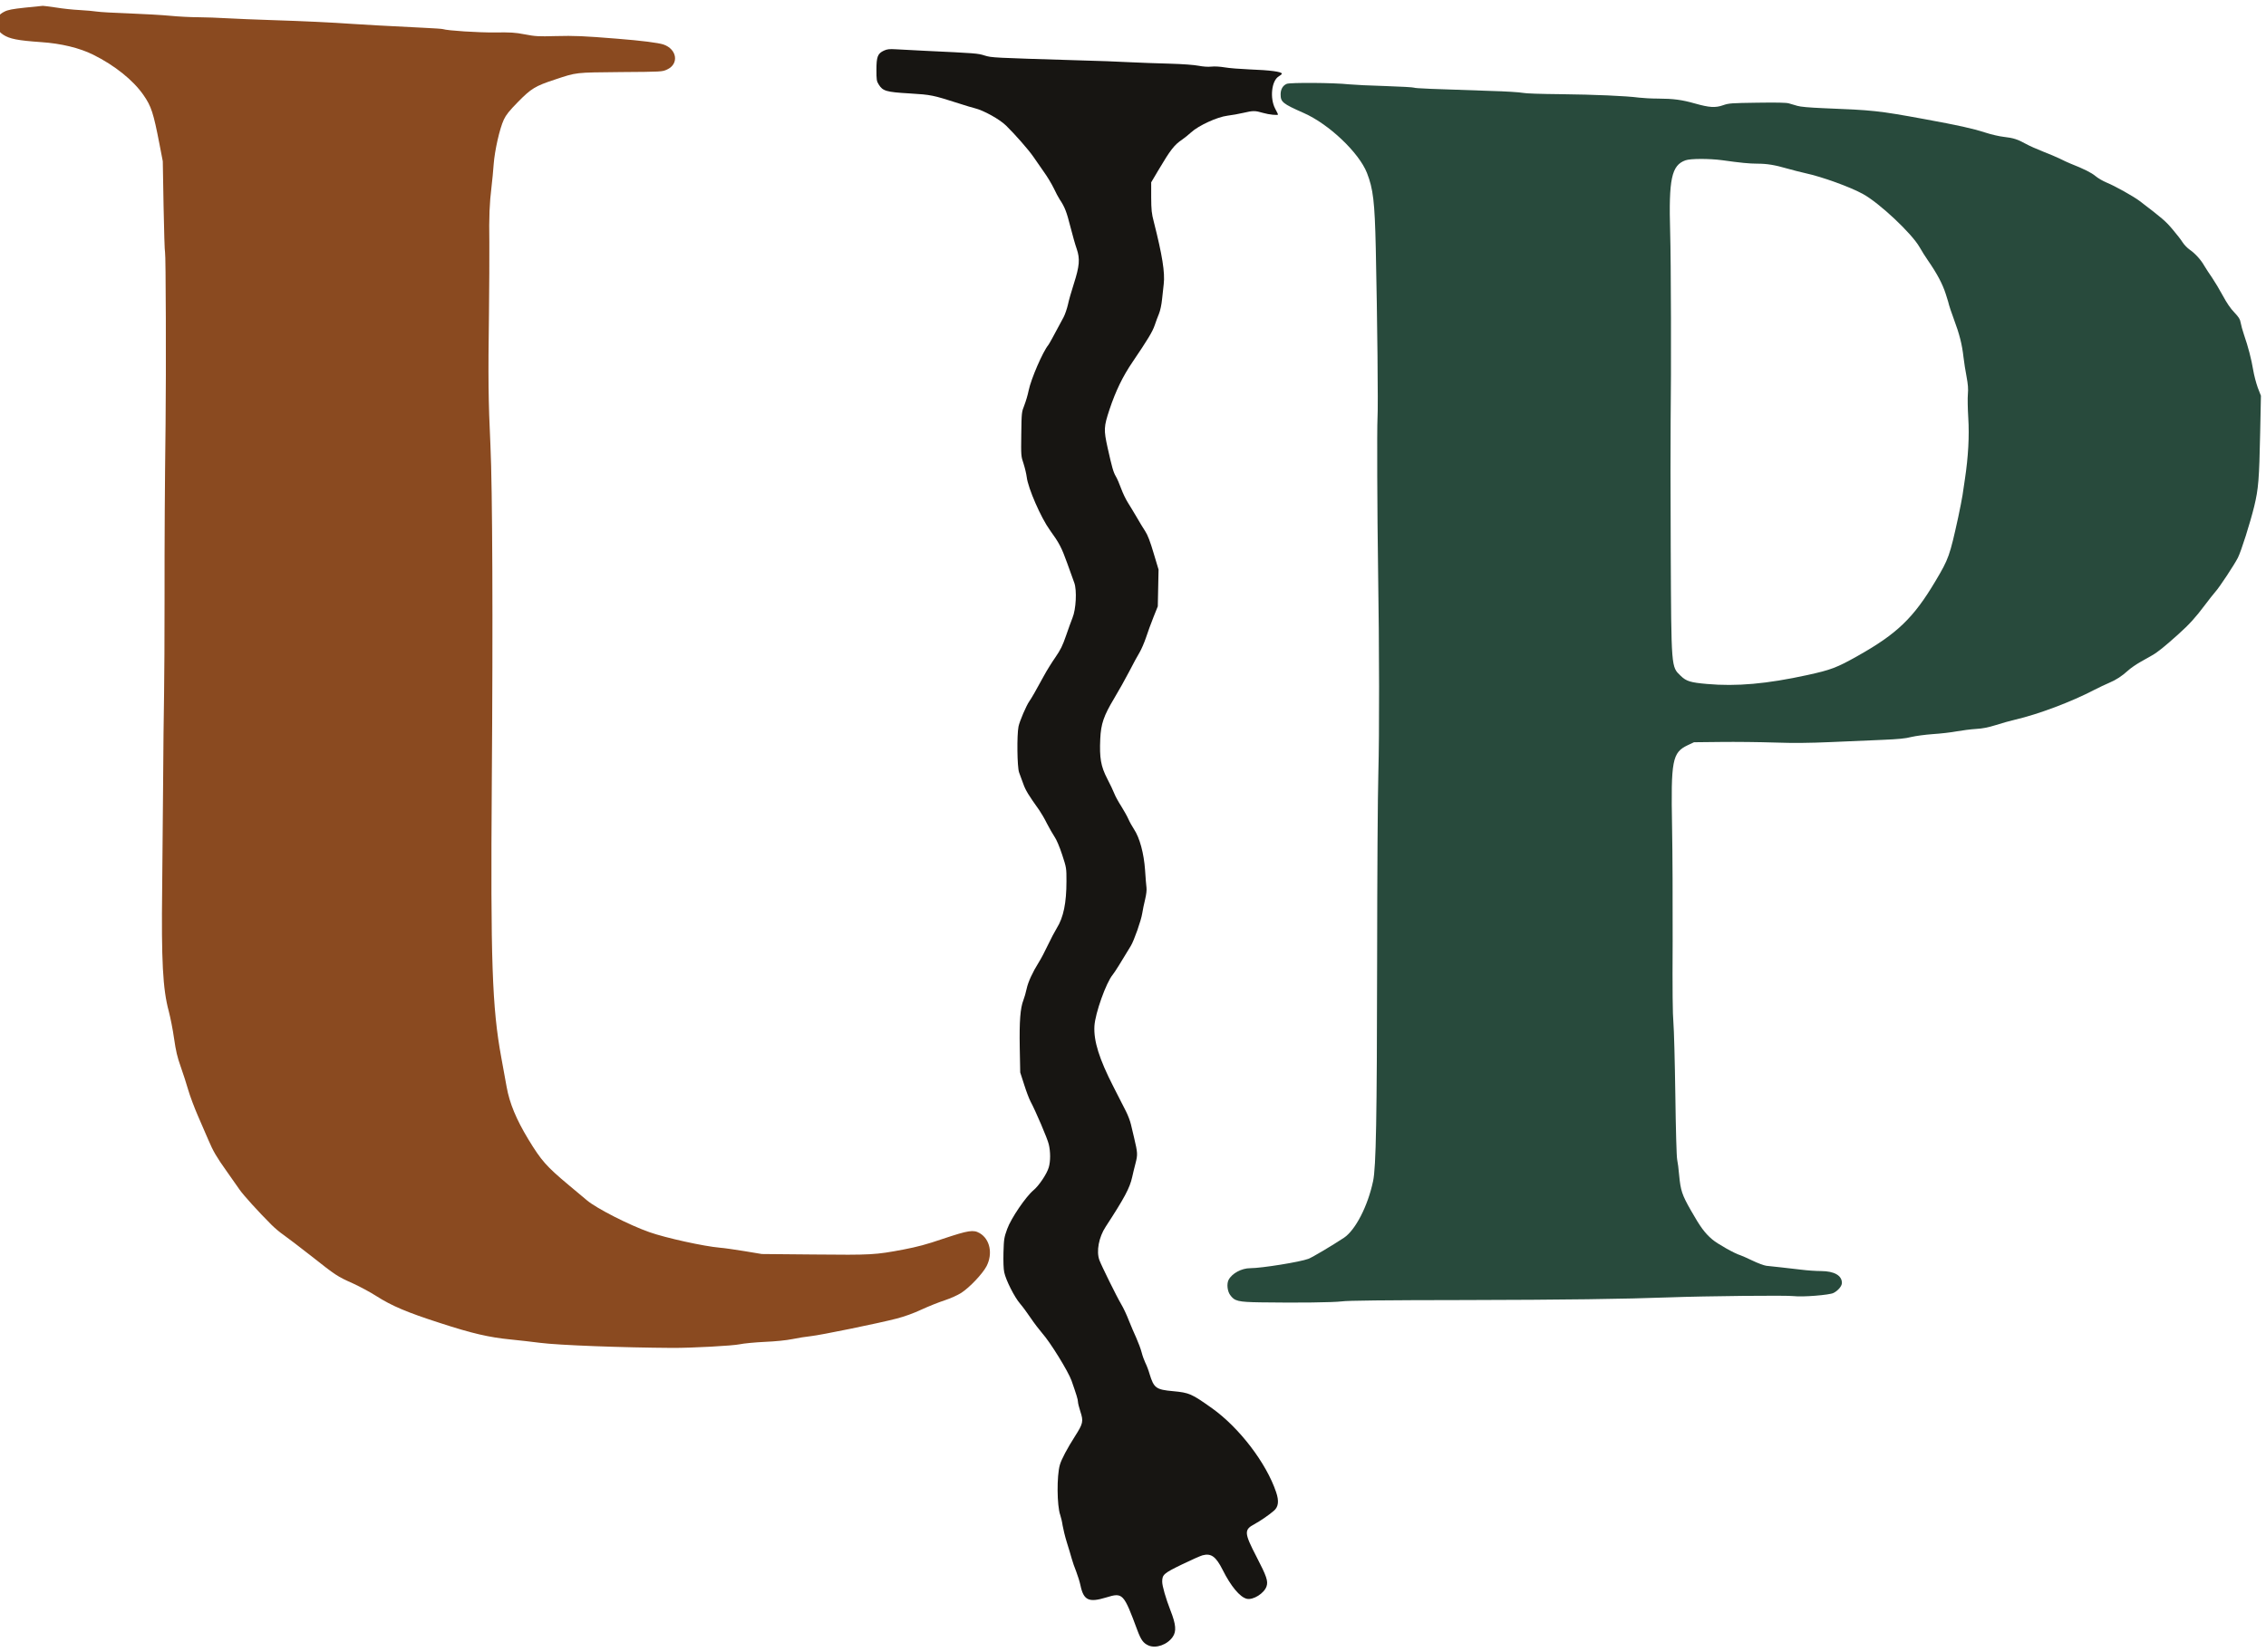
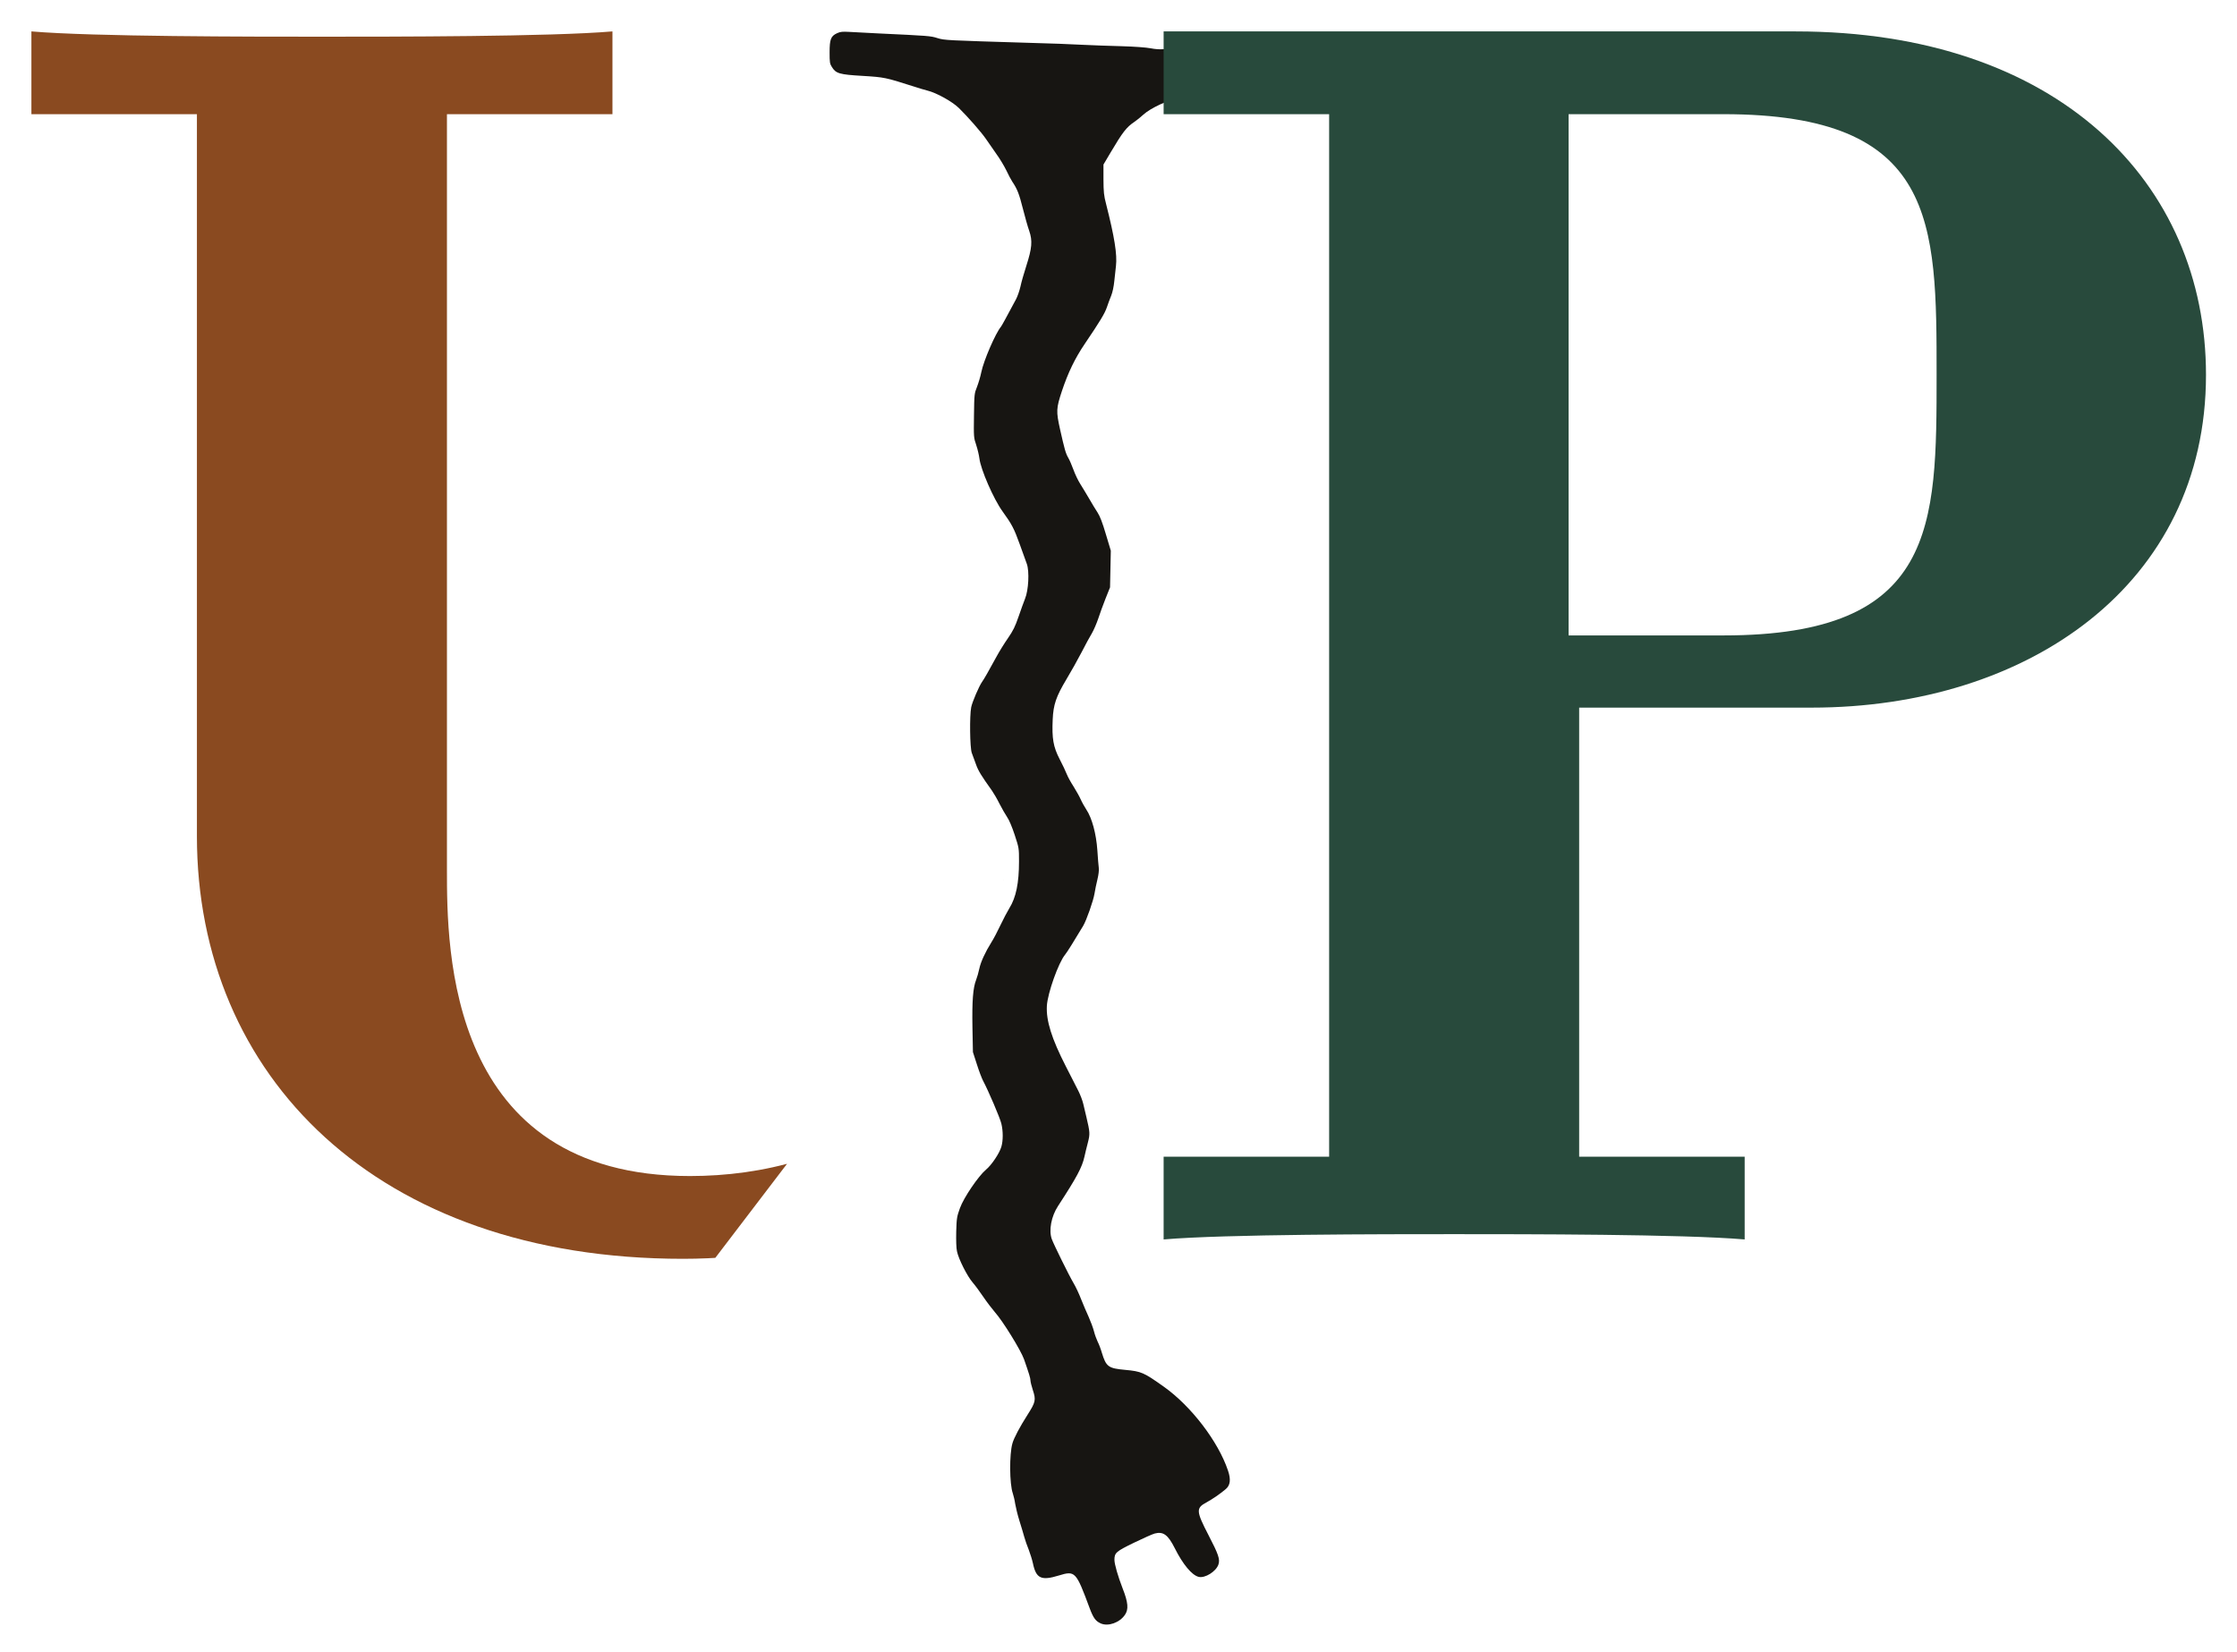
- <svg xmlns="http://www.w3.org/2000/svg" viewBox="38 25 2367 1726" role="img" aria-label="Uwe Parsiegla">
-   <g id="kabel-wortmarke" transform="translate(0,2438) scale(0.1,-0.1)" fill="#171512" stroke="none">
-     <path d="M9613 23601 c-65 -30 -78 -64 -78 -201 0 -103 2 -119 24 -153 42 -68 78 -79 321 -93 230 -14 242 -17 530 -109 58 -19 125 -39 150 -45 95 -23 262 -116 330 -183 93 -91 234 -252 283 -323 23 -34 72 -105 109 -157 38 -52 84 -130 105 -173 20 -44 49 -97 63 -119 52 -77 72 -129 111 -284 22 -86 51 -190 66 -231 36 -105 29 -181 -30 -365 -25 -77 -53 -175 -62 -219 -10 -43 -30 -101 -45 -130 -109 -204 -149 -277 -159 -290 -58 -70 -181 -354 -206 -476 -9 -46 -30 -115 -45 -154 -28 -70 -29 -75 -32 -301 -3 -226 -3 -231 24 -310 14 -44 29 -107 33 -140 14 -116 148 -424 242 -554 98 -135 122 -182 180 -343 30 -84 64 -178 75 -208 28 -78 18 -276 -19 -365 -13 -33 -44 -117 -68 -188 -36 -104 -56 -145 -111 -225 -37 -53 -91 -140 -119 -192 -86 -158 -132 -238 -153 -267 -32 -46 -101 -207 -113 -264 -18 -91 -14 -425 6 -479 9 -25 29 -79 44 -120 24 -68 55 -118 167 -275 19 -27 56 -90 80 -139 25 -49 61 -111 79 -138 21 -30 52 -103 80 -188 45 -137 45 -140 45 -277 0 -226 -31 -378 -101 -490 -21 -34 -63 -114 -94 -179 -30 -64 -72 -144 -94 -178 -65 -104 -112 -206 -127 -277 -8 -38 -23 -91 -34 -119 -32 -82 -43 -217 -38 -497 l5 -258 41 -127 c22 -70 52 -149 66 -175 53 -99 178 -390 191 -448 19 -78 19 -178 0 -242 -20 -69 -103 -192 -160 -239 -80 -67 -234 -293 -274 -404 -32 -89 -35 -105 -39 -246 -2 -94 0 -172 8 -207 16 -80 108 -262 165 -327 26 -30 76 -98 111 -150 35 -52 90 -124 121 -160 84 -94 271 -397 306 -495 51 -146 67 -197 67 -221 0 -13 11 -58 25 -101 34 -103 29 -126 -56 -259 -81 -127 -142 -242 -158 -299 -33 -114 -31 -426 4 -524 8 -24 20 -73 25 -110 6 -36 25 -115 44 -176 19 -60 42 -137 51 -170 9 -33 30 -94 47 -135 16 -41 36 -106 44 -143 33 -158 87 -183 270 -127 173 53 181 44 325 -344 38 -101 62 -134 116 -158 78 -34 197 8 253 90 40 58 34 130 -24 277 -49 126 -86 255 -86 299 0 74 16 88 205 180 97 47 194 90 216 96 90 24 140 -12 211 -153 85 -170 180 -284 251 -301 67 -16 183 57 207 130 18 54 1 105 -105 309 -129 249 -131 282 -23 340 60 32 152 95 205 141 47 40 55 100 23 194 -102 304 -385 674 -670 877 -214 152 -237 162 -407 178 -178 16 -200 33 -245 180 -11 39 -31 91 -44 116 -12 25 -30 74 -39 110 -9 35 -34 102 -55 149 -22 47 -57 130 -79 185 -21 55 -57 132 -80 170 -48 81 -206 402 -227 459 -34 92 -6 240 65 348 196 301 252 405 277 518 8 36 24 103 36 148 23 90 22 106 -16 267 -9 39 -23 99 -32 135 -8 36 -32 99 -53 140 -21 41 -80 156 -130 255 -149 291 -208 479 -199 635 8 134 122 453 191 536 20 24 91 137 189 301 35 58 108 267 119 338 6 38 20 106 31 150 12 50 17 95 14 120 -3 22 -10 105 -15 185 -12 173 -56 337 -116 427 -19 29 -46 77 -59 107 -13 30 -47 89 -74 133 -28 43 -60 101 -71 129 -11 29 -45 101 -76 160 -66 128 -81 215 -72 414 7 157 36 241 145 423 47 78 118 205 158 282 39 77 88 166 108 199 19 32 49 102 67 155 17 53 52 148 77 211 l46 115 4 192 4 192 -52 173 c-36 122 -62 189 -87 227 -19 29 -59 94 -88 145 -29 50 -71 119 -93 154 -22 34 -54 101 -71 148 -17 47 -42 105 -56 128 -26 45 -39 92 -85 297 -42 189 -40 220 19 399 65 195 138 346 242 499 158 233 208 316 230 381 12 36 32 90 45 121 14 34 27 95 33 156 6 55 13 125 17 155 14 120 -15 301 -103 648 -24 91 -27 126 -28 260 l0 155 74 125 c128 216 167 266 250 322 25 17 67 51 93 75 77 71 273 161 378 174 47 6 122 19 168 30 103 24 121 24 207 -1 61 -18 155 -27 155 -16 0 2 -13 30 -30 61 -57 109 -38 290 36 336 19 11 34 24 34 29 0 21 -125 37 -340 45 -96 4 -211 13 -256 21 -48 8 -105 12 -140 8 -37 -4 -87 0 -134 9 -46 9 -165 18 -305 22 -126 3 -313 10 -415 15 -102 6 -347 15 -545 20 -888 27 -895 27 -970 50 -72 23 -91 24 -620 49 -121 6 -258 13 -305 16 -71 4 -92 2 -127 -14z" />
-     <path d="M525 4929 c-40 -11 -74 -43 -92 -88 -19 -45 -45 -756 -41 -1116 l3 -240 46 -95 c93 -191 192 -275 399 -336 309 -91 650 -33 857 145 124 107 179 210 214 401 18 104 49 784 49 1094 0 180 -27 220 -161 238 -93 13 -146 0 -193 -47 -50 -49 -54 -86 -66 -563 -16 -616 -20 -666 -63 -757 -64 -134 -177 -207 -322 -209 -141 -2 -249 63 -310 187 -56 114 -59 149 -46 522 25 760 25 731 1 780 -38 78 -163 117 -275 84z" />
-     <path d="M2330 4934 c-67 -28 -84 -40 -101 -78 -24 -53 -24 -79 2 -162 12 -38 27 -98 34 -134 29 -148 56 -269 75 -325 18 -57 38 -143 95 -410 14 -66 32 -147 40 -180 27 -115 64 -280 80 -357 23 -110 66 -191 113 -214 53 -25 219 -38 312 -24 130 19 162 52 204 210 14 49 33 114 44 142 11 29 23 73 27 98 8 52 44 193 85 330 15 52 33 118 40 145 30 129 124 128 150 -2 6 -32 18 -84 26 -115 8 -32 19 -81 24 -110 5 -29 18 -87 29 -128 20 -76 32 -131 77 -340 43 -204 77 -230 299 -229 234 0 272 28 333 249 55 198 143 495 196 665 30 94 66 217 81 275 26 100 68 238 120 400 38 117 41 160 16 214 -57 117 -289 99 -351 -28 -11 -23 -20 -49 -20 -57 0 -9 -11 -49 -25 -89 -14 -40 -25 -84 -25 -96 0 -13 -11 -59 -25 -103 -14 -44 -30 -106 -36 -138 -5 -32 -23 -98 -39 -148 -15 -49 -33 -112 -38 -140 -30 -155 -72 -302 -95 -331 -66 -85 -127 30 -187 351 -12 66 -31 155 -42 199 -10 43 -26 113 -33 155 -23 127 -74 338 -90 378 -33 78 -93 116 -203 128 -160 18 -243 -47 -290 -226 -54 -207 -82 -308 -95 -344 -8 -22 -18 -60 -21 -85 -4 -25 -20 -90 -35 -145 -32 -112 -62 -228 -86 -325 -26 -105 -82 -140 -127 -79 -19 25 -77 276 -118 511 -22 123 -55 294 -75 388 -8 36 -19 91 -25 123 -22 130 -79 176 -223 183 -45 2 -89 1 -97 -2z" />
-     <path d="M5154 4916 c-125 -40 -136 -63 -146 -291 -10 -227 -38 -1241 -38 -1357 0 -106 17 -156 63 -183 48 -29 930 -26 980 3 95 54 85 218 -17 266 -28 13 -73 16 -270 16 -348 0 -346 -1 -346 245 0 248 0 248 305 255 194 4 223 7 248 24 86 58 82 209 -7 262 -27 16 -59 20 -231 25 -290 8 -291 9 -287 202 5 223 0 220 340 227 279 5 296 9 341 66 61 77 16 217 -76 238 -62 14 -817 16 -859 2z" />
-     <path d="M7208 4914 c-59 -18 -112 -68 -127 -119 -14 -48 -39 -808 -43 -1307 l-3 -346 29 -31 c74 -77 289 -67 343 15 15 24 19 60 25 257 11 329 16 337 243 337 147 1 189 8 289 52 158 68 291 205 331 342 87 290 31 528 -157 667 -109 81 -258 128 -438 140 -201 13 -438 10 -492 -7z" />
-     <path d="M9133 4914 c-63 -23 -106 -77 -138 -175 -15 -46 -37 -102 -48 -124 -11 -22 -33 -78 -48 -125 -15 -47 -55 -159 -89 -250 -34 -91 -74 -201 -89 -245 -16 -44 -54 -145 -86 -225 -31 -80 -77 -203 -102 -275 -24 -71 -58 -168 -74 -215 -60 -172 -31 -220 135 -220 148 0 194 41 253 228 40 128 72 175 132 193 59 18 516 8 562 -13 42 -18 87 -103 120 -227 40 -144 71 -173 199 -179 199 -10 251 53 196 235 -47 155 -208 645 -236 723 -16 41 -36 104 -44 140 -9 36 -44 146 -76 245 -33 99 -74 226 -91 282 -59 196 -110 235 -313 240 -90 2 -132 -1 -163 -13z" />
-     <path d="M12308 4919 c-200 -29 -375 -183 -427 -377 -50 -187 3 -378 143 -517 64 -64 89 -80 256 -163 218 -109 274 -147 301 -205 56 -125 -4 -242 -146 -286 -123 -38 -241 -21 -405 59 -123 59 -166 54 -195 -25 -13 -33 -16 -62 -12 -111 10 -126 79 -183 283 -234 281 -71 553 -15 717 145 149 146 219 343 183 515 -43 201 -165 322 -486 478 -158 77 -209 113 -234 166 -35 74 -13 176 48 219 45 32 263 33 346 0 142 -55 141 -54 176 -43 57 19 84 97 63 182 -16 70 -82 136 -165 167 -94 36 -309 50 -446 30z" />
-     <path d="M10454 4902 c-46 -22 -78 -58 -93 -105 -9 -30 -22 -479 -37 -1287 -7 -384 -7 -385 76 -427 80 -41 220 -27 271 28 35 38 37 52 44 349 4 140 11 270 17 288 23 77 147 81 244 7 51 -39 121 -166 174 -314 105 -298 127 -339 190 -365 59 -24 202 -21 258 4 71 32 80 70 43 173 -57 158 -122 321 -141 352 -10 16 -28 55 -40 85 -12 30 -35 72 -51 93 -81 102 -76 143 30 246 137 133 202 315 166 463 -43 179 -94 250 -236 330 -144 81 -201 90 -564 95 -288 3 -313 2 -351 -15z" />
-     <path d="M16100 4909 c-102 -10 -167 -32 -322 -111 -148 -75 -230 -157 -325 -325 -243 -430 -139 -1038 219 -1284 90 -62 243 -126 353 -149 240 -49 610 -3 753 94 86 59 87 60 90 466 4 378 1 406 -44 459 -48 58 -82 63 -371 59 -286 -5 -301 -8 -339 -72 -23 -40 -24 -120 -1 -166 27 -56 65 -72 182 -80 116 -7 148 -21 171 -75 15 -36 19 -186 8 -245 -35 -170 -405 -156 -588 24 -58 56 -90 112 -127 221 -22 64 -24 86 -24 255 l0 185 45 104 c51 118 100 179 182 229 173 103 366 122 568 54 63 -22 134 -49 157 -60 74 -38 117 -39 153 -4 54 55 39 205 -28 275 -53 57 -240 134 -342 142 -123 10 -290 12 -370 4z" />
-     <path d="M13385 4903 c-38 -10 -73 -43 -90 -85 -16 -40 -30 -739 -30 -1488 0 -241 23 -275 185 -275 98 0 141 18 174 74 22 38 21 0 31 1022 8 734 11 704 -69 740 -40 18 -150 24 -201 12z" />
-     <path d="M14429 4901 c-283 -6 -286 -6 -322 -31 -77 -52 -73 -13 -87 -875 -6 -423 -9 -787 -5 -808 9 -49 61 -102 107 -110 18 -3 220 -7 448 -9 396 -2 417 -2 455 17 104 52 97 219 -11 270 -31 14 -72 17 -263 19 -270 2 -301 10 -333 83 -17 38 -18 58 -13 171 12 230 6 225 285 232 222 5 245 10 284 63 27 37 29 126 3 179 -32 64 -65 73 -272 73 -267 0 -295 20 -295 215 0 202 14 210 343 210 281 0 296 4 329 76 36 82 5 180 -66 209 -42 18 -245 23 -587 16z" />
-     <path d="M17327 4886 c-49 -18 -76 -42 -95 -86 -14 -30 -17 -137 -23 -810 -7 -794 -6 -825 32 -874 49 -62 38 -61 559 -62 306 -1 491 -6 520 -13 58 -14 144 -14 195 0 65 18 98 63 129 174 34 122 56 167 103 202 l37 28 250 -1 c292 -1 308 -5 355 -78 16 -26 38 -85 50 -134 41 -163 96 -207 261 -207 83 0 99 3 127 23 67 48 65 105 -12 302 -36 93 -118 335 -170 500 -41 130 -199 583 -209 599 -4 6 -29 81 -56 166 -73 237 -96 257 -299 263 -173 6 -240 -17 -280 -96 -10 -21 -101 -280 -201 -577 -100 -297 -203 -596 -229 -665 -27 -69 -51 -137 -54 -151 -19 -79 -82 -100 -152 -51 l-40 27 -225 5 c-161 4 -232 9 -248 18 -49 28 -49 34 -57 737 -8 731 -7 719 -71 750 -48 23 -150 29 -197 11z" />
-     <path d="M10740 1620 c-25 -6 -72 -23 -105 -39 -211 -104 -269 -379 -116 -554 33 -37 124 -95 284 -181 137 -74 181 -129 181 -226 0 -159 -176 -232 -401 -166 -134 39 -183 29 -183 -37 0 -82 84 -138 247 -165 118 -19 214 -4 330 53 208 103 278 355 152 544 -46 69 -85 98 -259 191 -168 89 -197 111 -222 168 -67 150 95 284 267 222 138 -49 172 -50 201 -5 37 56 -27 141 -136 180 -55 20 -179 27 -240 15z" />
-     <path d="M14893 1615 c-187 -51 -273 -161 -273 -350 0 -172 70 -261 298 -380 154 -81 202 -118 231 -178 93 -192 -163 -349 -395 -243 -111 51 -174 41 -174 -27 0 -176 390 -252 600 -117 120 77 183 181 188 310 8 181 -63 272 -312 404 -86 45 -165 95 -187 117 -99 99 -62 250 72 294 57 19 87 16 174 -20 79 -32 119 -32 151 1 28 27 27 56 -2 101 -51 79 -239 123 -371 88z" />
-     <path d="M7480 1601 c-89 -10 -123 -30 -151 -88 -23 -47 -24 -59 -30 -418 -4 -203 -10 -449 -14 -545 -10 -287 -18 -282 387 -278 l286 3 26 24 c45 42 31 89 -34 115 -32 12 -77 16 -208 16 -252 0 -262 8 -262 213 0 211 17 227 243 227 150 0 194 13 212 63 24 70 -37 97 -218 97 -212 0 -227 12 -227 187 0 175 24 193 258 193 81 0 164 5 186 11 107 30 119 140 17 169 -43 12 -391 20 -471 11z" />
-     <path d="M8432 1603 c-36 -7 -89 -64 -100 -108 -6 -22 -13 -159 -17 -305 -3 -146 -10 -388 -16 -538 -9 -260 -8 -276 10 -317 25 -56 83 -79 126 -51 48 31 55 68 55 271 0 239 18 285 110 285 148 0 229 -95 314 -365 47 -149 118 -223 187 -194 66 27 73 102 20 208 -16 31 -37 84 -46 117 -9 32 -39 101 -65 151 -76 146 -76 157 12 250 70 75 103 151 103 233 -2 243 -187 371 -530 368 -77 0 -150 -3 -163 -5z" />
-     <path d="M11501 1592 c-65 -33 -76 -59 -79 -195 -18 -792 -19 -1023 -4 -1056 21 -45 70 -66 119 -50 62 20 65 39 72 429 7 377 10 400 65 400 39 0 59 -36 117 -208 182 -543 211 -608 284 -626 35 -9 113 29 130 64 7 14 29 59 50 100 21 41 50 111 66 155 74 212 206 516 236 547 23 23 57 18 72 -10 5 -10 5 -177 -1 -389 -8 -323 -7 -376 6 -408 33 -78 139 -79 170 -2 20 47 30 1139 11 1183 -28 66 -101 96 -182 73 -66 -18 -113 -69 -152 -165 -18 -43 -39 -89 -47 -101 -8 -12 -32 -66 -53 -120 -22 -54 -69 -169 -105 -255 -36 -86 -68 -168 -72 -182 -10 -42 -49 -76 -87 -76 -42 0 -61 20 -86 91 -10 30 -30 79 -44 110 -14 31 -33 83 -42 115 -9 33 -38 111 -65 174 -26 63 -62 156 -80 205 -17 50 -38 100 -45 112 -57 86 -175 126 -254 85z" />
-     <path d="M13234 1591 c-80 -36 -78 -20 -82 -652 -4 -507 -3 -559 13 -592 30 -65 50 -68 354 -65 256 3 271 4 298 24 31 23 38 43 29 80 -11 41 -54 51 -251 59 -253 10 -255 11 -255 215 0 198 12 210 203 210 172 0 242 28 235 94 -6 58 -40 70 -211 76 -167 6 -189 12 -206 61 -16 46 -14 213 3 254 27 63 49 69 252 75 165 5 185 7 211 26 52 39 40 114 -22 140 -57 24 -517 20 -571 -5z" />
-     <path d="M15533 1595 c-58 -25 -72 -94 -27 -136 23 -21 37 -24 139 -29 94 -4 119 -9 142 -26 53 -40 53 -33 53 -552 0 -531 0 -527 60 -552 44 -18 94 6 108 52 6 19 13 236 16 506 7 523 8 530 66 551 18 6 74 11 124 11 67 0 102 5 132 19 78 35 80 116 4 153 -47 24 -763 27 -817 3z" />
-     <path d="M9494 1586 c-52 -23 -55 -43 -64 -496 -5 -228 -12 -481 -15 -561 -8 -175 2 -210 62 -235 33 -14 40 -14 70 0 55 26 63 60 63 260 0 188 6 220 44 237 38 18 83 -15 136 -98 152 -240 267 -388 317 -409 70 -30 133 -1 133 60 0 34 -57 133 -109 191 -28 31 -138 184 -226 314 -70 102 -71 153 -5 234 158 196 219 268 265 317 84 89 92 154 24 191 -64 34 -134 -21 -266 -209 -18 -25 -47 -61 -66 -81 -18 -20 -50 -59 -71 -88 -44 -59 -71 -76 -112 -71 -49 5 -56 33 -50 206 6 157 -1 200 -35 229 -24 20 -63 23 -95 9z" />
-     <path d="M14215 1591 c-58 -24 -59 -30 -66 -335 -13 -532 -10 -883 5 -920 31 -74 137 -67 169 11 24 61 28 1154 4 1199 -22 42 -71 61 -112 45z" />
-     <path d="M16648 1584 c-75 -31 -73 -16 -73 -661 l0 -571 24 -26 c36 -38 98 -46 362 -46 299 0 331 10 317 100 -8 55 -42 65 -256 70 -218 6 -240 12 -261 72 -13 37 -13 124 -2 227 14 114 16 115 216 121 193 6 220 16 220 85 0 68 -28 79 -214 85 -220 7 -240 24 -227 203 11 165 29 177 266 177 187 0 243 15 256 64 11 47 -3 76 -49 96 -57 26 -518 29 -579 4z" />
-     <path d="M17670 1593 c-114 -41 -108 -6 -108 -669 0 -360 4 -569 10 -587 28 -74 141 -71 167 4 6 19 11 108 11 219 0 111 5 200 11 219 20 56 91 75 172 47 101 -36 146 -110 252 -407 31 -90 49 -114 96 -133 79 -32 144 29 121 112 -21 73 -90 238 -144 342 -83 159 -84 188 -8 249 82 65 127 217 100 330 -16 68 -81 164 -136 202 -75 51 -210 79 -384 78 -80 0 -152 -3 -160 -6z" />
-     <path d="M2022 1579 c-45 -13 -106 -77 -125 -130 -9 -24 -35 -89 -58 -144 -23 -55 -65 -163 -94 -240 -29 -77 -70 -183 -90 -235 -20 -52 -56 -147 -79 -210 -24 -63 -55 -138 -69 -167 -66 -128 -24 -227 80 -192 49 16 69 41 126 157 73 148 69 146 293 150 263 5 292 -7 338 -145 33 -97 61 -139 109 -158 47 -19 61 -19 96 0 66 34 70 17 -134 631 -103 307 -197 578 -211 601 -42 73 -110 103 -182 82z" />
-     <path d="M4290 1580 c-40 -18 -80 -61 -89 -100 -11 -40 -31 -598 -34 -922 -3 -309 -4 -308 304 -308 220 0 299 14 419 72 131 64 251 229 302 415 27 102 30 305 5 406 -51 206 -209 363 -423 422 -74 20 -445 31 -484 15z m370 -180 c159 -25 253 -106 316 -272 36 -96 39 -109 37 -199 -3 -160 -58 -305 -145 -385 -149 -137 -450 -169 -498 -54 -19 45 9 819 31 864 25 53 112 69 259 46z" />
-     <path d="M5415 1576 c-59 -26 -67 -76 -31 -193 24 -76 88 -332 101 -403 4 -19 22 -82 40 -140 19 -58 52 -183 75 -278 62 -263 77 -288 183 -299 99 -10 165 44 187 157 7 30 33 125 60 210 26 85 53 180 60 210 33 155 71 230 115 230 43 0 71 -51 86 -157 6 -43 21 -114 34 -158 12 -44 28 -114 35 -155 14 -86 70 -248 100 -290 49 -69 154 -75 219 -12 42 40 54 73 135 347 58 196 124 407 197 632 61 188 66 214 49 257 -39 103 -170 40 -199 -95 -6 -27 -22 -75 -35 -107 -13 -31 -27 -75 -31 -97 -4 -22 -20 -83 -35 -135 -52 -177 -79 -275 -86 -311 -7 -43 -38 -97 -59 -105 -51 -20 -84 19 -108 131 -64 292 -161 648 -192 701 -32 55 -82 80 -130 64 -60 -20 -103 -93 -130 -218 -8 -38 -23 -93 -35 -122 -11 -29 -26 -76 -31 -104 -6 -28 -26 -100 -45 -160 -18 -59 -41 -145 -49 -189 -19 -99 -36 -129 -72 -125 -38 4 -61 43 -83 138 -11 47 -35 146 -55 220 -19 74 -53 212 -76 305 -47 195 -58 218 -114 245 -48 23 -42 23 -80 6z" />
-     <path d="M354 1566 c-56 -25 -62 -57 -74 -418 -6 -178 -15 -428 -20 -557 -7 -188 -7 -239 4 -265 25 -60 75 -85 131 -66 63 21 69 46 75 290 7 303 -3 294 305 288 283 -5 275 4 275 -294 0 -236 6 -265 63 -283 29 -10 42 -9 72 3 63 27 67 47 76 421 4 182 11 431 15 555 7 214 6 228 -13 271 -37 84 -121 88 -167 9 -19 -31 -22 -57 -26 -220 -7 -272 -6 -270 -296 -270 -288 0 -295 7 -286 279 6 198 -2 235 -54 257 -40 17 -41 17 -80 0z" />
-     <path d="M2895 1561 c-44 -20 -70 -57 -79 -111 -3 -19 -13 -274 -22 -566 -15 -507 -15 -534 2 -569 35 -74 127 -80 176 -12 22 31 23 40 30 372 8 375 10 399 34 426 39 43 96 2 132 -93 51 -137 302 -615 353 -672 67 -75 148 -97 226 -59 54 25 60 51 67 303 3 124 11 374 17 556 11 317 11 334 -7 370 -39 80 -117 89 -168 21 -23 -31 -34 -205 -35 -552 -1 -203 -7 -225 -62 -225 -37 0 -67 31 -93 97 -10 26 -69 145 -131 263 -61 118 -127 247 -146 285 -75 153 -186 216 -294 166z" />
+ <svg xmlns="http://www.w3.org/2000/svg" viewBox="-26 -26 1852 1367" role="img" aria-label="Uwe Parsiegla">
+   <defs>
+     <clipPath id="usb">
+       <path d="M -300 -457.7 L 635.57 -224.49 L 635.57 84.55 L 804.66 84.55 L 804.66 702.62 L 565.60 1016.03 L 565.60 1145.77 L -300 1145.8 Z" />
+     </clipPath>
+   </defs>
+   <path d="M1020.408 68.513V1.1368683772161603e-13L845.481 4.373L669.096 1.1368683772161603e-13V68.513H698.251C728.863 68.513 759.475 71.429 769.679 72.886C806.122 77.259 806.122 78.717 806.122 110.787V664.723C806.122 884.84 664.723 947.522 545.19 947.522C344.023 947.522 344.023 759.475 344.023 693.878V68.513H481.05V1.1368683772161603e-13C430.029 4.373 298.834 4.373 240.525 4.373C182.216 4.373 51.02 4.373 0.0 1.1368683772161603e-13V68.513H137.026V666.181C137.026 864.431 285.714 1016.035 539.359 1016.035C763.848 1016.035 883.382 860.058 883.382 669.096V110.787C883.382 78.717 883.382 77.259 918.367 72.886C950.437 68.513 981.05 68.513 991.254 68.513Z" fill="#8A4A20" clip-path="url(#usb)" />
+   <g transform="translate(-92.445,-60.040) scale(0.79) translate(0,2438) scale(0.1,-0.1)">
+     <path d="M9613 23601 c-65 -30 -78 -64 -78 -201 0 -103 2 -119 24 -153 42 -68 78 -79 321 -93 230 -14 242 -17 530 -109 58 -19 125 -39 150 -45 95 -23 262 -116 330 -183 93 -91 234 -252 283 -323 23 -34 72 -105 109 -157 38 -52 84 -130 105 -173 20 -44 49 -97 63 -119 52 -77 72 -129 111 -284 22 -86 51 -190 66 -231 36 -105 29 -181 -30 -365 -25 -77 -53 -175 -62 -219 -10 -43 -30 -101 -45 -130 -109 -204 -149 -277 -159 -290 -58 -70 -181 -354 -206 -476 -9 -46 -30 -115 -45 -154 -28 -70 -29 -75 -32 -301 -3 -226 -3 -231 24 -310 14 -44 29 -107 33 -140 14 -116 148 -424 242 -554 98 -135 122 -182 180 -343 30 -84 64 -178 75 -208 28 -78 18 -276 -19 -365 -13 -33 -44 -117 -68 -188 -36 -104 -56 -145 -111 -225 -37 -53 -91 -140 -119 -192 -86 -158 -132 -238 -153 -267 -32 -46 -101 -207 -113 -264 -18 -91 -14 -425 6 -479 9 -25 29 -79 44 -120 24 -68 55 -118 167 -275 19 -27 56 -90 80 -139 25 -49 61 -111 79 -138 21 -30 52 -103 80 -188 45 -137 45 -140 45 -277 0 -226 -31 -378 -101 -490 -21 -34 -63 -114 -94 -179 -30 -64 -72 -144 -94 -178 -65 -104 -112 -206 -127 -277 -8 -38 -23 -91 -34 -119 -32 -82 -43 -217 -38 -497 l5 -258 41 -127 c22 -70 52 -149 66 -175 53 -99 178 -390 191 -448 19 -78 19 -178 0 -242 -20 -69 -103 -192 -160 -239 -80 -67 -234 -293 -274 -404 -32 -89 -35 -105 -39 -246 -2 -94 0 -172 8 -207 16 -80 108 -262 165 -327 26 -30 76 -98 111 -150 35 -52 90 -124 121 -160 84 -94 271 -397 306 -495 51 -146 67 -197 67 -221 0 -13 11 -58 25 -101 34 -103 29 -126 -56 -259 -81 -127 -142 -242 -158 -299 -33 -114 -31 -426 4 -524 8 -24 20 -73 25 -110 6 -36 25 -115 44 -176 19 -60 42 -137 51 -170 9 -33 30 -94 47 -135 16 -41 36 -106 44 -143 33 -158 87 -183 270 -127 173 53 181 44 325 -344 38 -101 62 -134 116 -158 78 -34 197 8 253 90 40 58 34 130 -24 277 -49 126 -86 255 -86 299 0 74 16 88 205 180 97 47 194 90 216 96 90 24 140 -12 211 -153 85 -170 180 -284 251 -301 67 -16 183 57 207 130 18 54 1 105 -105 309 -129 249 -131 282 -23 340 60 32 152 95 205 141 47 40 55 100 23 194 -102 304 -385 674 -670 877 -214 152 -237 162 -407 178 -178 16 -200 33 -245 180 -11 39 -31 91 -44 116 -12 25 -30 74 -39 110 -9 35 -34 102 -55 149 -22 47 -57 130 -79 185 -21 55 -57 132 -80 170 -48 81 -206 402 -227 459 -34 92 -6 240 65 348 196 301 252 405 277 518 8 36 24 103 36 148 23 90 22 106 -16 267 -9 39 -23 99 -32 135 -8 36 -32 99 -53 140 -21 41 -80 156 -130 255 -149 291 -208 479 -199 635 8 134 122 453 191 536 20 24 91 137 189 301 35 58 108 267 119 338 6 38 20 106 31 150 12 50 17 95 14 120 -3 22 -10 105 -15 185 -12 173 -56 337 -116 427 -19 29 -46 77 -59 107 -13 30 -47 89 -74 133 -28 43 -60 101 -71 129 -11 29 -45 101 -76 160 -66 128 -81 215 -72 414 7 157 36 241 145 423 47 78 118 205 158 282 39 77 88 166 108 199 19 32 49 102 67 155 17 53 52 148 77 211 l46 115 4 192 4 192 -52 173 c-36 122 -62 189 -87 227 -19 29 -59 94 -88 145 -29 50 -71 119 -93 154 -22 34 -54 101 -71 148 -17 47 -42 105 -56 128 -26 45 -39 92 -85 297 -42 189 -40 220 19 399 65 195 138 346 242 499 158 233 208 316 230 381 12 36 32 90 45 121 14 34 27 95 33 156 6 55 13 125 17 155 14 120 -15 301 -103 648 -24 91 -27 126 -28 260 l0 155 74 125 c128 216 167 266 250 322 25 17 67 51 93 75 77 71 273 161 378 174 47 6 122 19 168 30 103 24 121 24 207 -1 61 -18 155 -27 155 -16 0 2 -13 30 -30 61 -57 109 -38 290 36 336 19 11 34 24 34 29 0 21 -125 37 -340 45 -96 4 -211 13 -256 21 -48 8 -105 12 -140 8 -37 -4 -87 0 -134 9 -46 9 -165 18 -305 22 -126 3 -313 10 -415 15 -102 6 -347 15 -545 20 -888 27 -895 27 -970 50 -72 23 -91 24 -620 49 -121 6 -258 13 -305 16 -71 4 -92 2 -127 -14z" fill="#171512" />
  </g>
-   <g id="u-entzerrt" transform="matrix(1 0 0.015365 1 -11.2318 0)">
-     <g id="u" transform="translate(0,2438) scale(0.1,-0.1)" fill="#8A4A20" stroke="none">
-       <path d="M747 24050 c-131 -14 -178 -23 -215 -42 -114 -56 -121 -169 -15 -241 65 -43 150 -60 393 -77 210 -14 403 -61 544 -132 222 -111 413 -266 518 -421 80 -118 101 -186 159 -512 l32 -180 1 -470 c1 -258 4 -475 8 -481 8 -12 -7 -1234 -22 -1794 -19 -691 -29 -1154 -39 -1840 -5 -371 -15 -812 -20 -980 -6 -168 -18 -618 -26 -1000 -9 -382 -20 -843 -25 -1025 -21 -762 -10 -1060 49 -1290 16 -66 40 -194 51 -285 17 -131 30 -192 65 -295 24 -71 58 -181 75 -244 17 -62 61 -184 97 -270 36 -86 83 -198 104 -249 49 -120 83 -180 189 -332 48 -69 106 -153 129 -188 39 -58 192 -230 326 -366 33 -34 90 -83 128 -109 37 -26 165 -125 285 -220 255 -204 268 -213 433 -287 69 -32 177 -90 240 -131 160 -103 319 -171 659 -281 335 -110 513 -151 738 -173 86 -9 225 -24 307 -35 191 -25 864 -50 1380 -53 200 -1 630 22 705 38 41 9 158 20 260 25 117 5 224 16 290 29 58 12 145 26 195 31 103 11 707 134 900 184 84 22 176 55 260 94 72 33 180 76 242 96 64 21 139 55 175 78 88 56 225 199 268 278 70 131 41 283 -66 346 -65 38 -116 30 -384 -59 -173 -59 -269 -84 -414 -112 -298 -56 -334 -58 -936 -52 l-545 5 -180 30 c-99 16 -215 33 -257 36 -165 14 -564 102 -733 162 -210 74 -550 249 -647 332 -36 31 -122 104 -190 161 -230 195 -281 254 -414 478 -122 207 -190 376 -218 548 -9 55 -32 193 -51 306 -88 522 -97 1007 -55 2869 39 1701 54 3079 40 3525 -15 472 -14 710 6 1385 7 267 14 598 15 735 0 273 8 409 32 585 9 63 20 169 26 235 13 143 68 372 113 465 24 50 58 92 152 186 139 139 181 165 386 232 236 78 209 74 689 79 434 3 435 3 487 27 127 58 107 212 -34 261 -55 18 -223 40 -487 61 -349 28 -439 32 -640 27 -180 -5 -212 -3 -320 18 -104 20 -146 22 -314 20 -171 -2 -494 19 -541 35 -8 3 -100 9 -205 14 -453 23 -589 30 -735 40 -228 16 -507 29 -845 40 -165 5 -374 14 -465 19 -91 6 -228 10 -306 11 -78 0 -208 7 -290 15 -82 8 -275 19 -430 25 -155 5 -305 14 -335 19 -30 5 -110 12 -179 16 -69 3 -179 15 -245 26 -66 10 -129 18 -140 18 -11 -1 -95 -9 -188 -19z" />
-     </g>
-   </g>
-   <g id="p" transform="translate(0,2438) scale(0.1,-0.1)" fill="#284A3C" stroke="none">
-     <path d="M13821 23254 c-41 -17 -64 -57 -64 -110 0 -80 21 -97 240 -194 263 -115 578 -414 662 -627 65 -167 81 -298 92 -788 16 -734 26 -1656 18 -1776 -6 -109 -3 -988 6 -1574 13 -827 14 -1734 3 -2124 -7 -252 -12 -1066 -13 -1986 -2 -1628 -11 -2140 -42 -2285 -55 -261 -184 -511 -304 -592 -129 -85 -328 -203 -371 -220 -86 -33 -490 -98 -607 -98 -92 0 -192 -54 -228 -123 -20 -40 -13 -115 16 -156 47 -66 82 -74 316 -78 395 -6 760 -1 850 10 63 9 441 13 1280 14 1051 2 1677 11 2140 28 380 14 1234 23 1305 13 84 -11 370 11 412 33 48 24 88 72 88 105 0 78 -80 123 -217 124 -51 0 -143 6 -205 14 -62 8 -160 19 -218 25 -58 6 -125 14 -149 16 -24 3 -89 27 -145 54 -55 26 -112 52 -126 56 -61 18 -240 119 -295 166 -78 67 -123 128 -222 302 -93 163 -108 209 -123 368 -5 63 -15 138 -21 165 -6 29 -14 302 -19 679 -5 347 -14 684 -20 750 -8 84 -11 340 -8 850 1 402 -1 939 -6 1195 -13 698 2 777 163 854 l66 31 280 3 c154 2 406 -1 560 -6 205 -7 364 -5 595 5 173 7 414 18 535 23 165 7 240 14 300 30 46 11 143 24 225 30 80 5 192 18 250 29 58 10 148 22 200 25 71 4 126 15 210 41 63 20 151 45 196 55 248 58 589 186 834 314 47 24 114 56 150 71 74 31 135 71 200 130 25 23 81 62 125 87 44 25 101 57 127 72 55 31 131 92 273 220 115 103 178 173 278 306 39 52 88 114 108 137 43 47 197 281 235 355 35 69 128 363 171 538 44 183 52 279 62 765 l8 390 -33 85 c-17 47 -39 130 -48 185 -19 114 -52 241 -95 365 -16 47 -32 105 -36 130 -6 36 -19 56 -66 106 -40 41 -79 99 -120 175 -34 63 -85 148 -113 189 -29 41 -65 97 -81 124 -35 62 -96 129 -153 168 -24 17 -57 51 -73 76 -16 26 -64 88 -107 138 -71 84 -107 115 -342 294 -63 48 -258 157 -344 192 -39 16 -92 47 -118 69 -42 35 -119 74 -261 130 -27 11 -75 33 -108 50 -33 16 -112 50 -177 75 -64 25 -145 61 -179 80 -86 48 -132 63 -231 74 -47 5 -133 25 -191 44 -141 45 -276 75 -641 142 -482 88 -530 93 -1060 114 -139 6 -233 14 -265 24 -27 8 -67 20 -89 26 -26 8 -128 10 -330 7 -269 -4 -296 -5 -356 -26 -82 -29 -144 -25 -296 18 -138 39 -224 50 -384 51 -69 0 -158 5 -199 10 -137 18 -465 32 -816 36 -211 2 -370 7 -400 14 -27 6 -178 16 -335 20 -616 20 -787 27 -799 34 -6 4 -141 12 -299 17 -158 4 -330 13 -382 18 -155 17 -614 20 -649 5z m4549 -798 c191 -27 286 -36 366 -36 102 0 185 -14 309 -50 55 -16 143 -38 196 -50 171 -37 465 -143 599 -217 170 -93 506 -408 590 -553 23 -41 63 -104 88 -140 93 -134 153 -245 187 -352 19 -59 35 -112 35 -118 0 -5 23 -71 50 -146 58 -155 85 -261 100 -395 6 -52 20 -143 32 -204 15 -81 19 -128 14 -181 -4 -40 -2 -152 4 -250 12 -189 0 -408 -35 -639 -9 -55 -20 -131 -25 -169 -6 -38 -26 -141 -45 -230 -89 -405 -99 -434 -237 -666 -229 -386 -402 -552 -813 -783 -220 -124 -280 -146 -526 -200 -421 -92 -741 -121 -1049 -93 -173 15 -216 29 -273 84 -101 97 -99 67 -105 1317 -3 583 -3 1191 -1 1350 7 502 4 1678 -5 1970 -16 554 14 698 160 750 52 19 250 19 384 1z" />
-   </g>
+   <path d="M1800.331 284.257C1800.331 125.364 1677.882 1.1368683772161603e-13 1460.68 1.1368683772161603e-13H937.357V68.513H1074.383V931.487H937.357V1000.0C988.377 995.627 1119.573 995.627 1177.882 995.627C1236.191 995.627 1367.386 995.627 1418.406 1000.0V931.487H1281.38V559.767H1473.8C1653.1 559.767 1800.331 457.726 1800.331 284.257ZM1577.298 284.257C1577.298 409.621 1577.298 500 1400.914 500H1272.634V68.513H1400.914C1577.298 68.513 1577.298 157.434 1577.298 284.257Z" fill="#284A3C" />
</svg>
